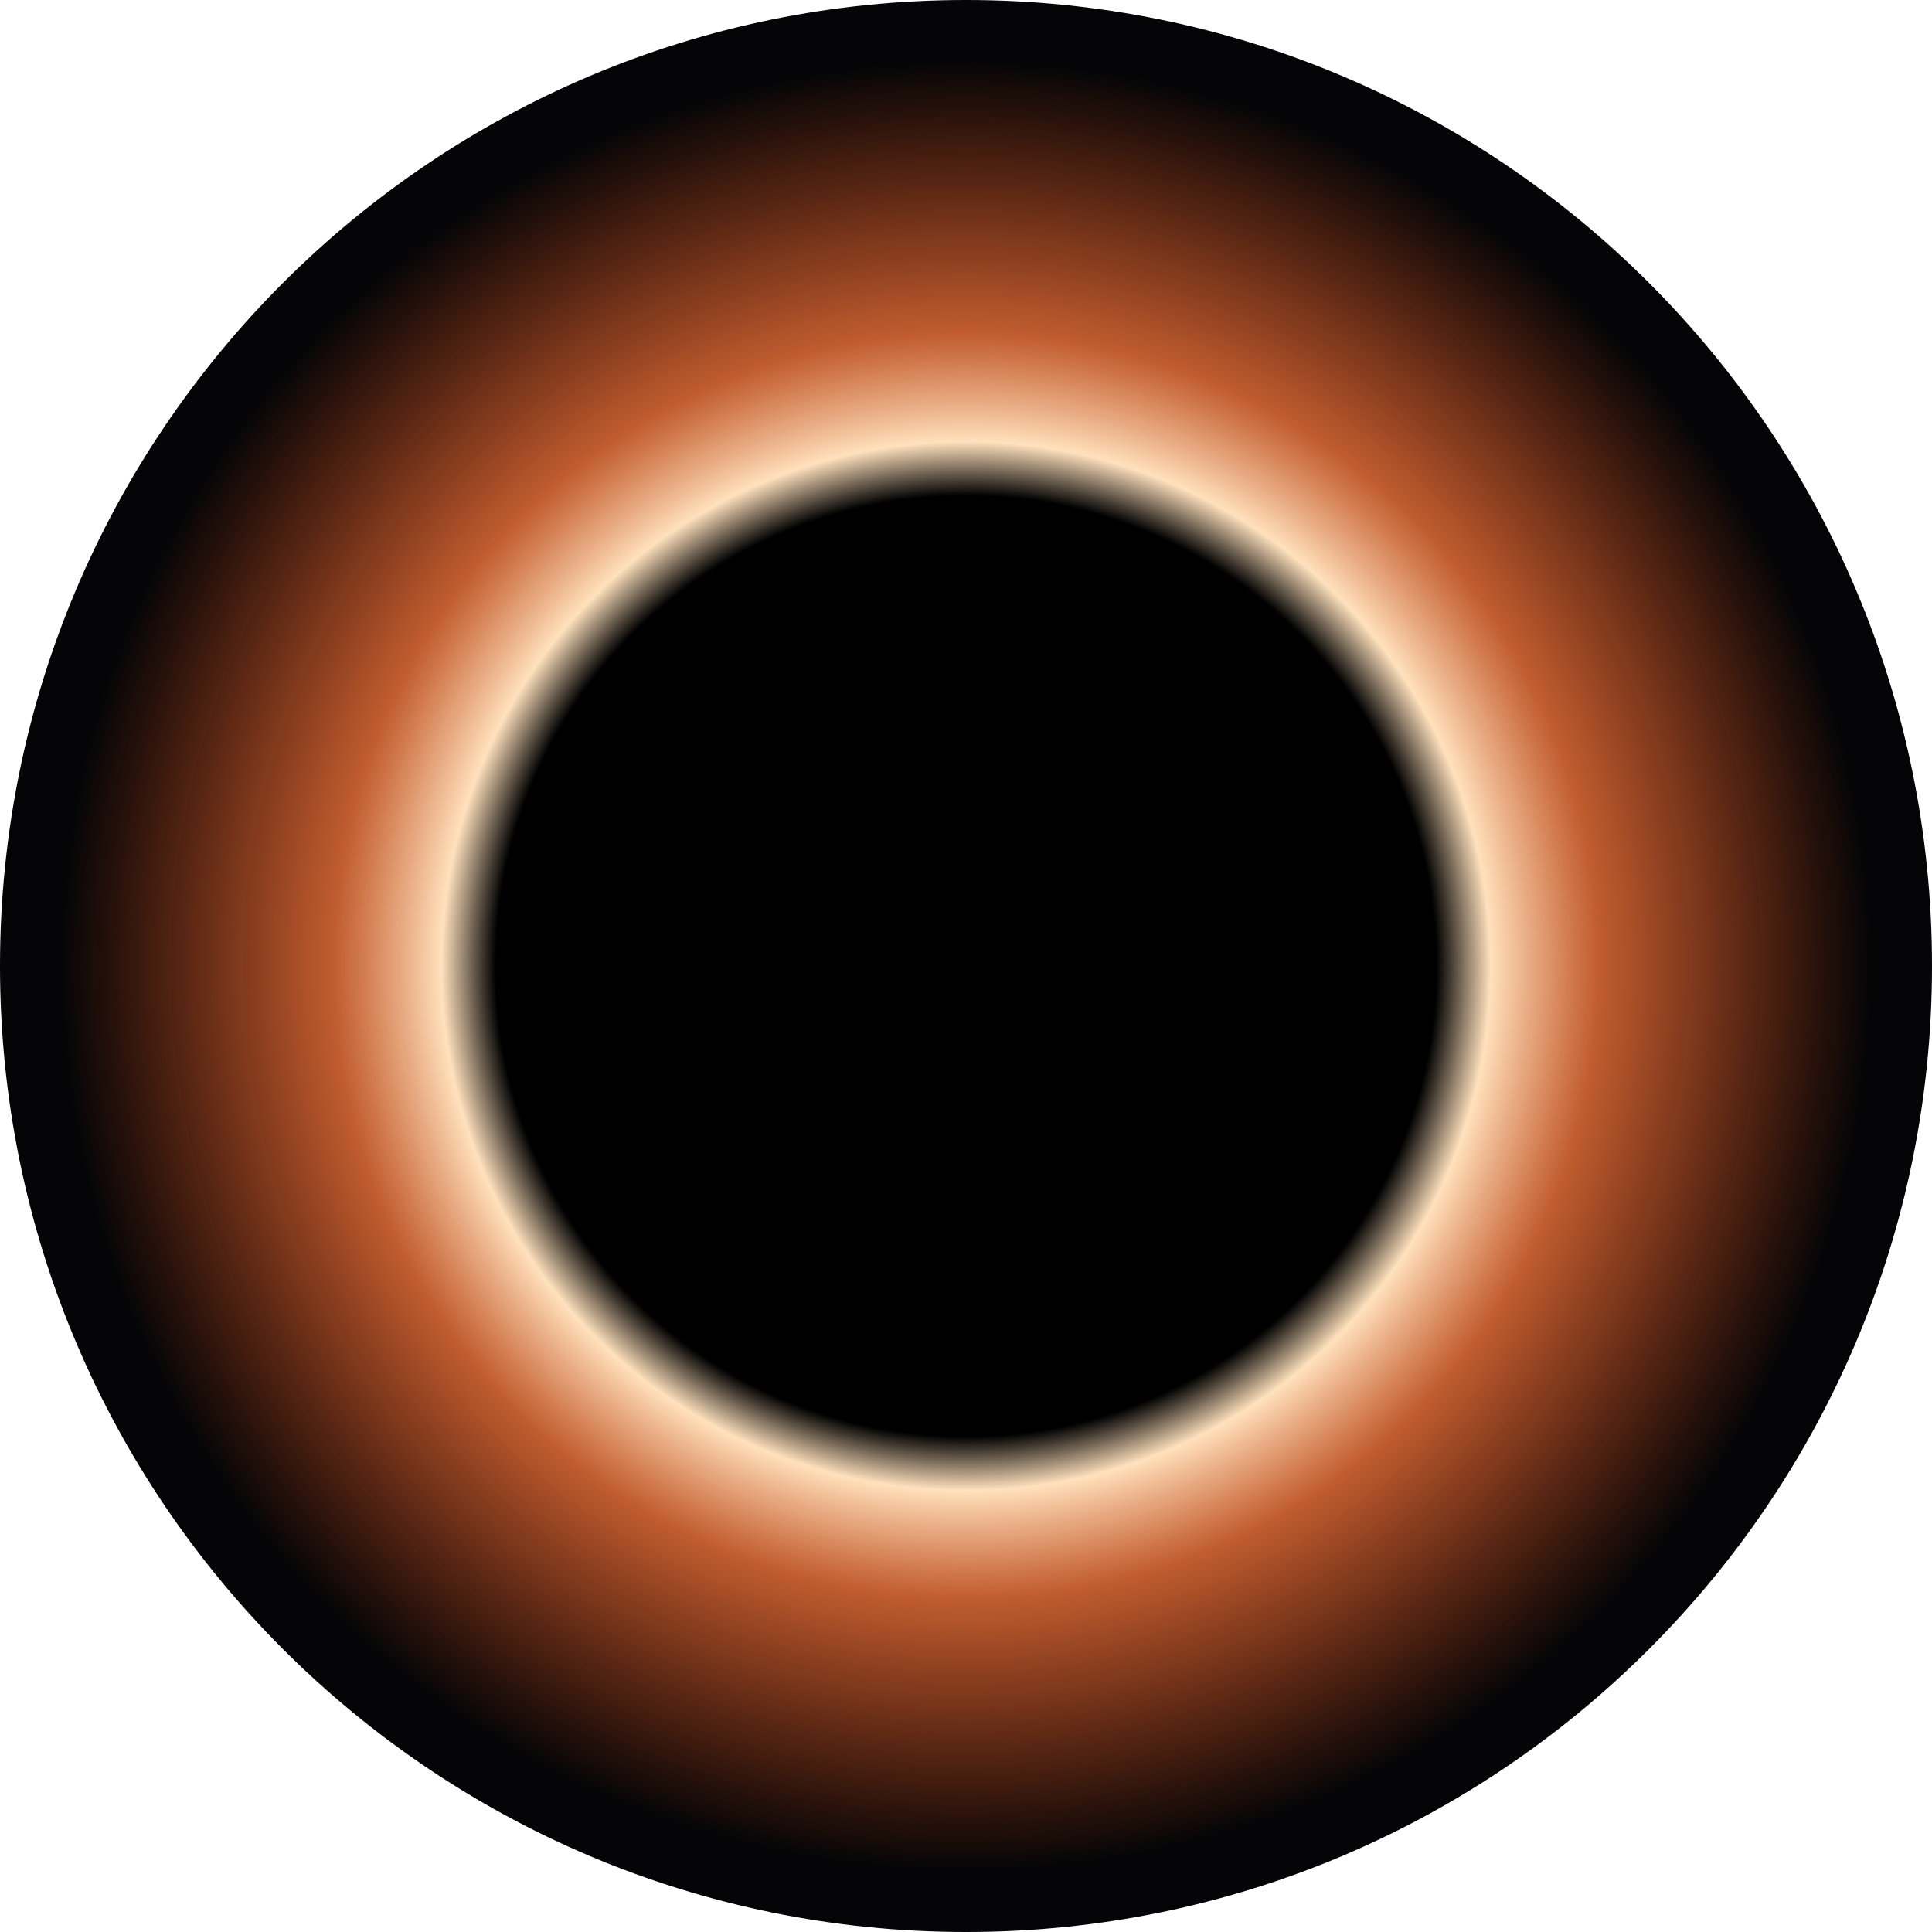
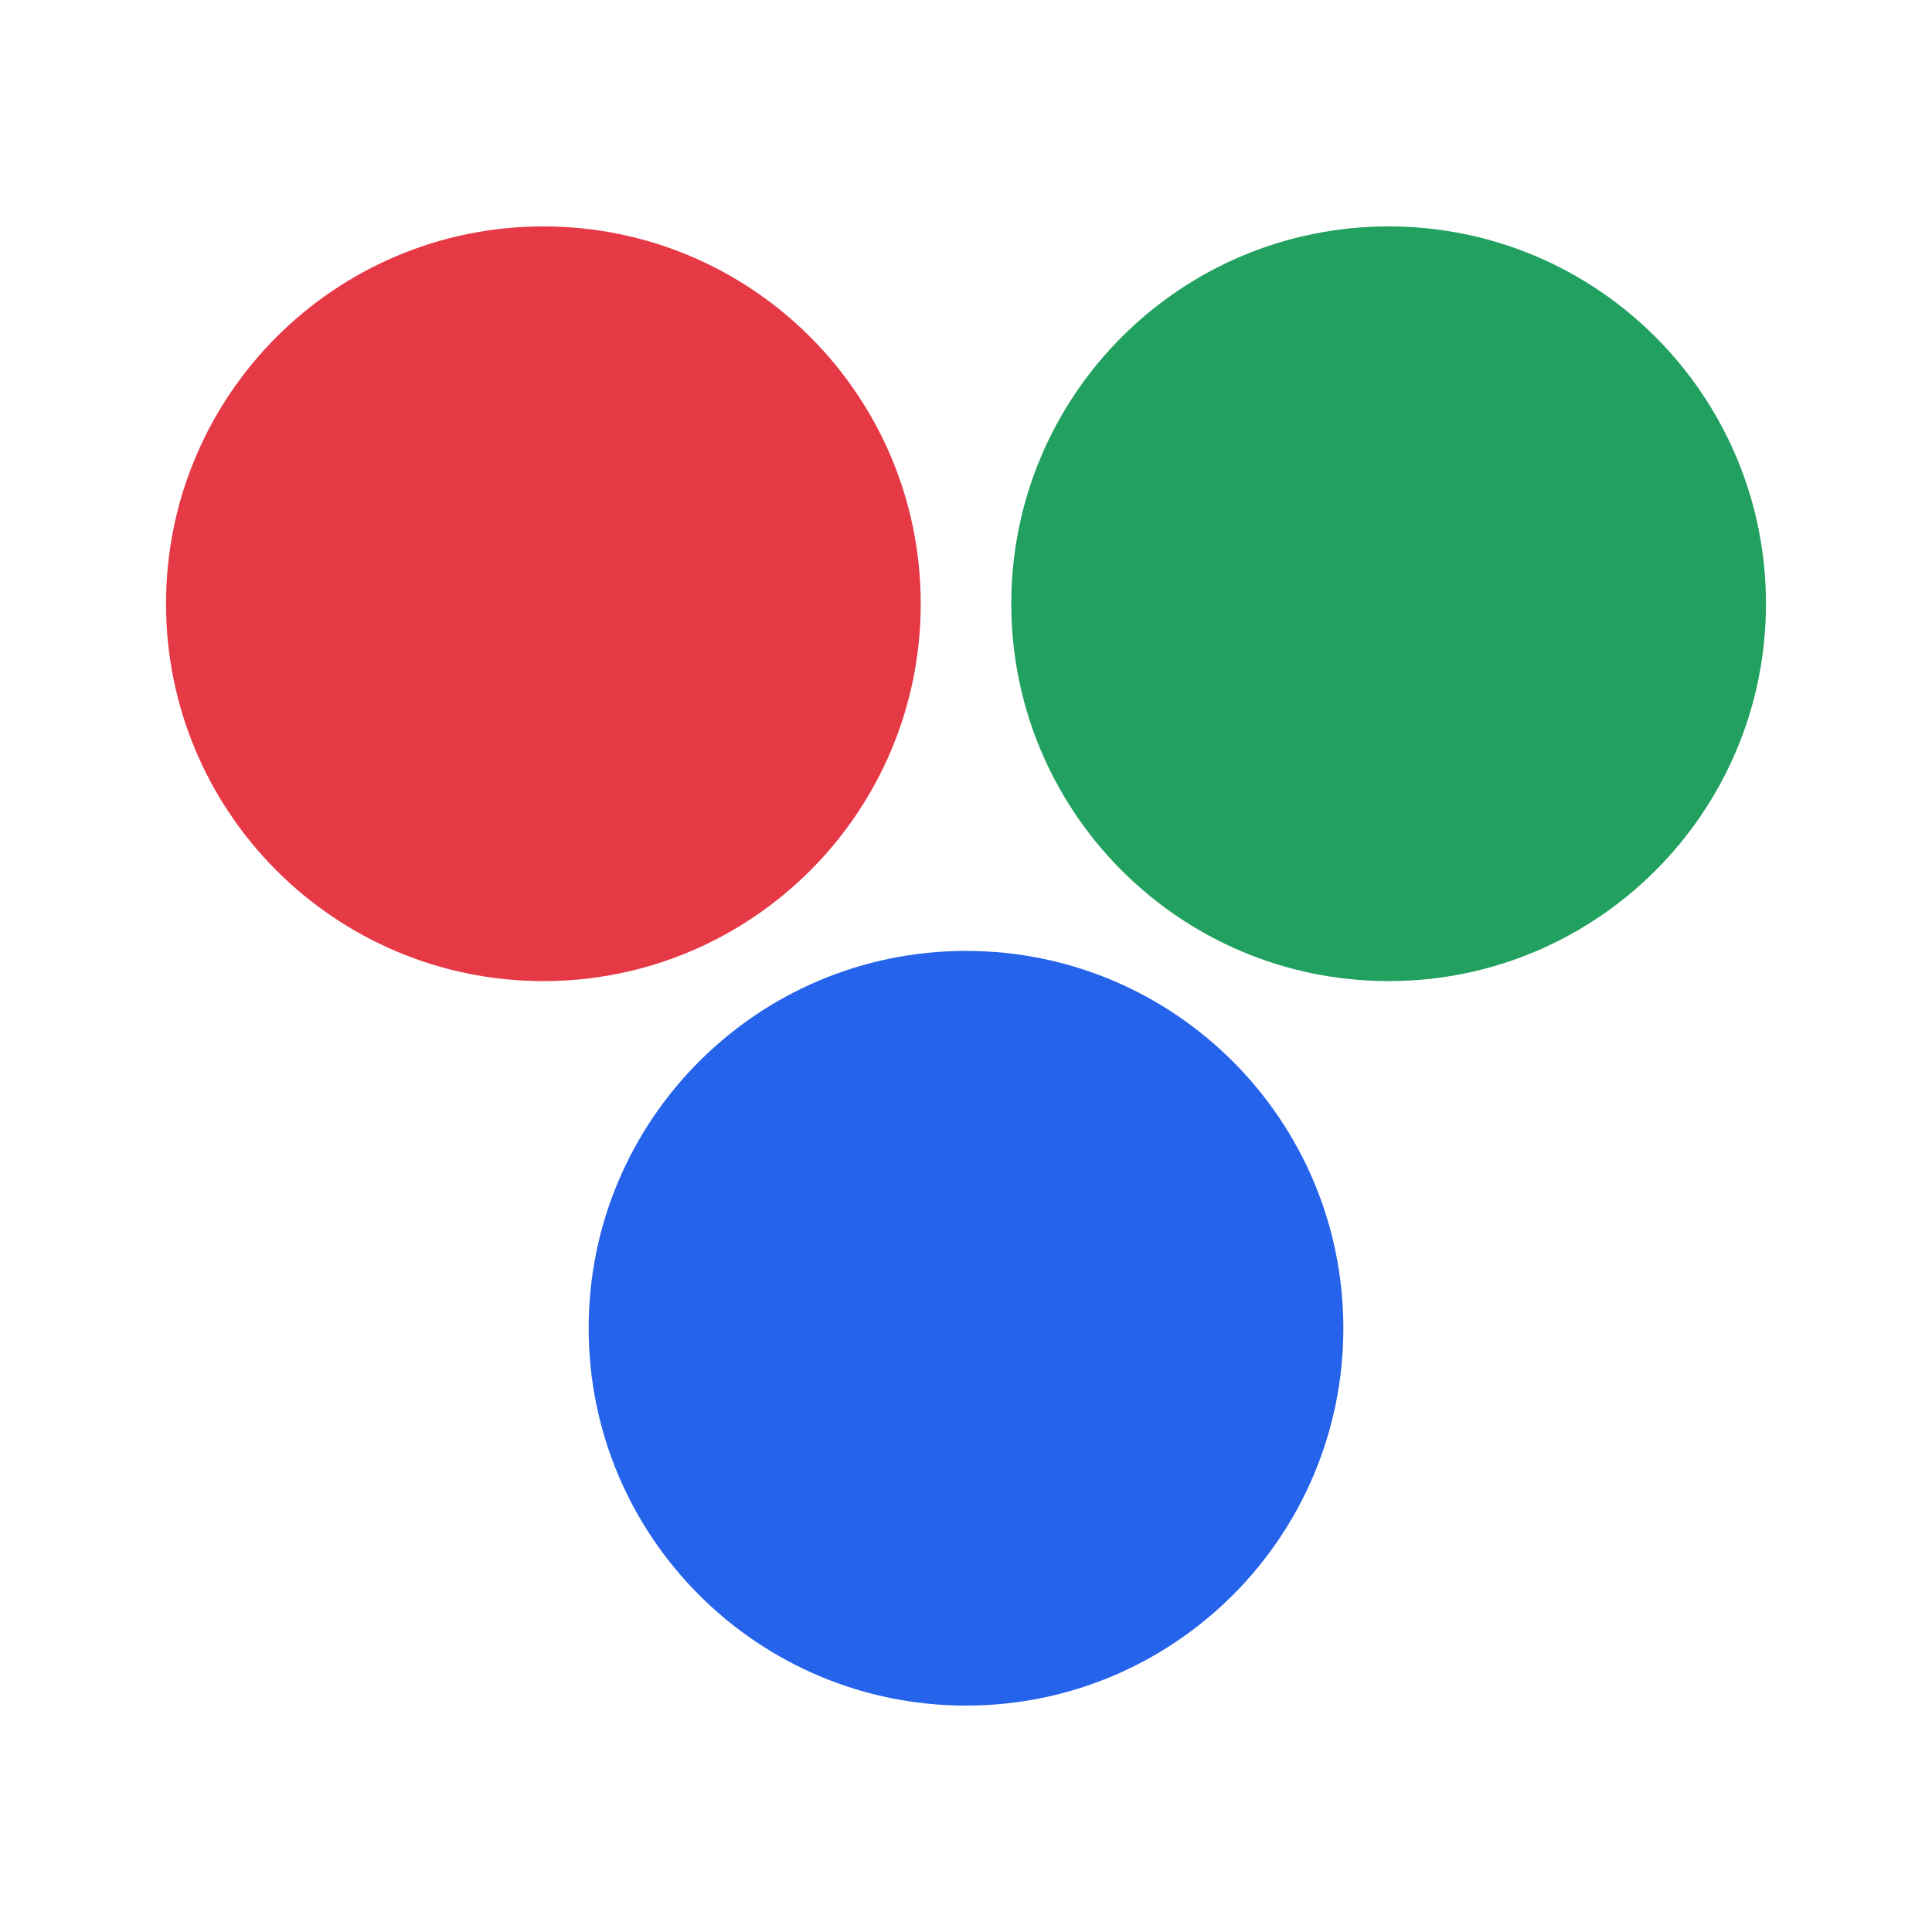
<svg xmlns="http://www.w3.org/2000/svg" viewBox="0 0 64 64">
-   <defs>
-     <radialGradient id="g" cx="50%" cy="50%" r="50%">
-       <stop offset="52%" stop-color="#000" />
-       <stop offset="58%" stop-color="#ffe1bd" />
-       <stop offset="70%" stop-color="#ff7a3d" stop-opacity=".75" />
-       <stop offset="100%" stop-color="#ff5a1f" stop-opacity="0" />
-     </radialGradient>
-   </defs>
-   <circle cx="32" cy="32" r="32" fill="#050507" />
-   <circle cx="32" cy="32" r="30" fill="url(#g)" />
+   <circle cx="18" cy="20" r="12.5" fill="#e63946" />
+   <circle cx="46" cy="20" r="12.5" fill="#22a060" />
+   <circle cx="32" cy="44" r="12.5" fill="#2563eb" />
</svg>
